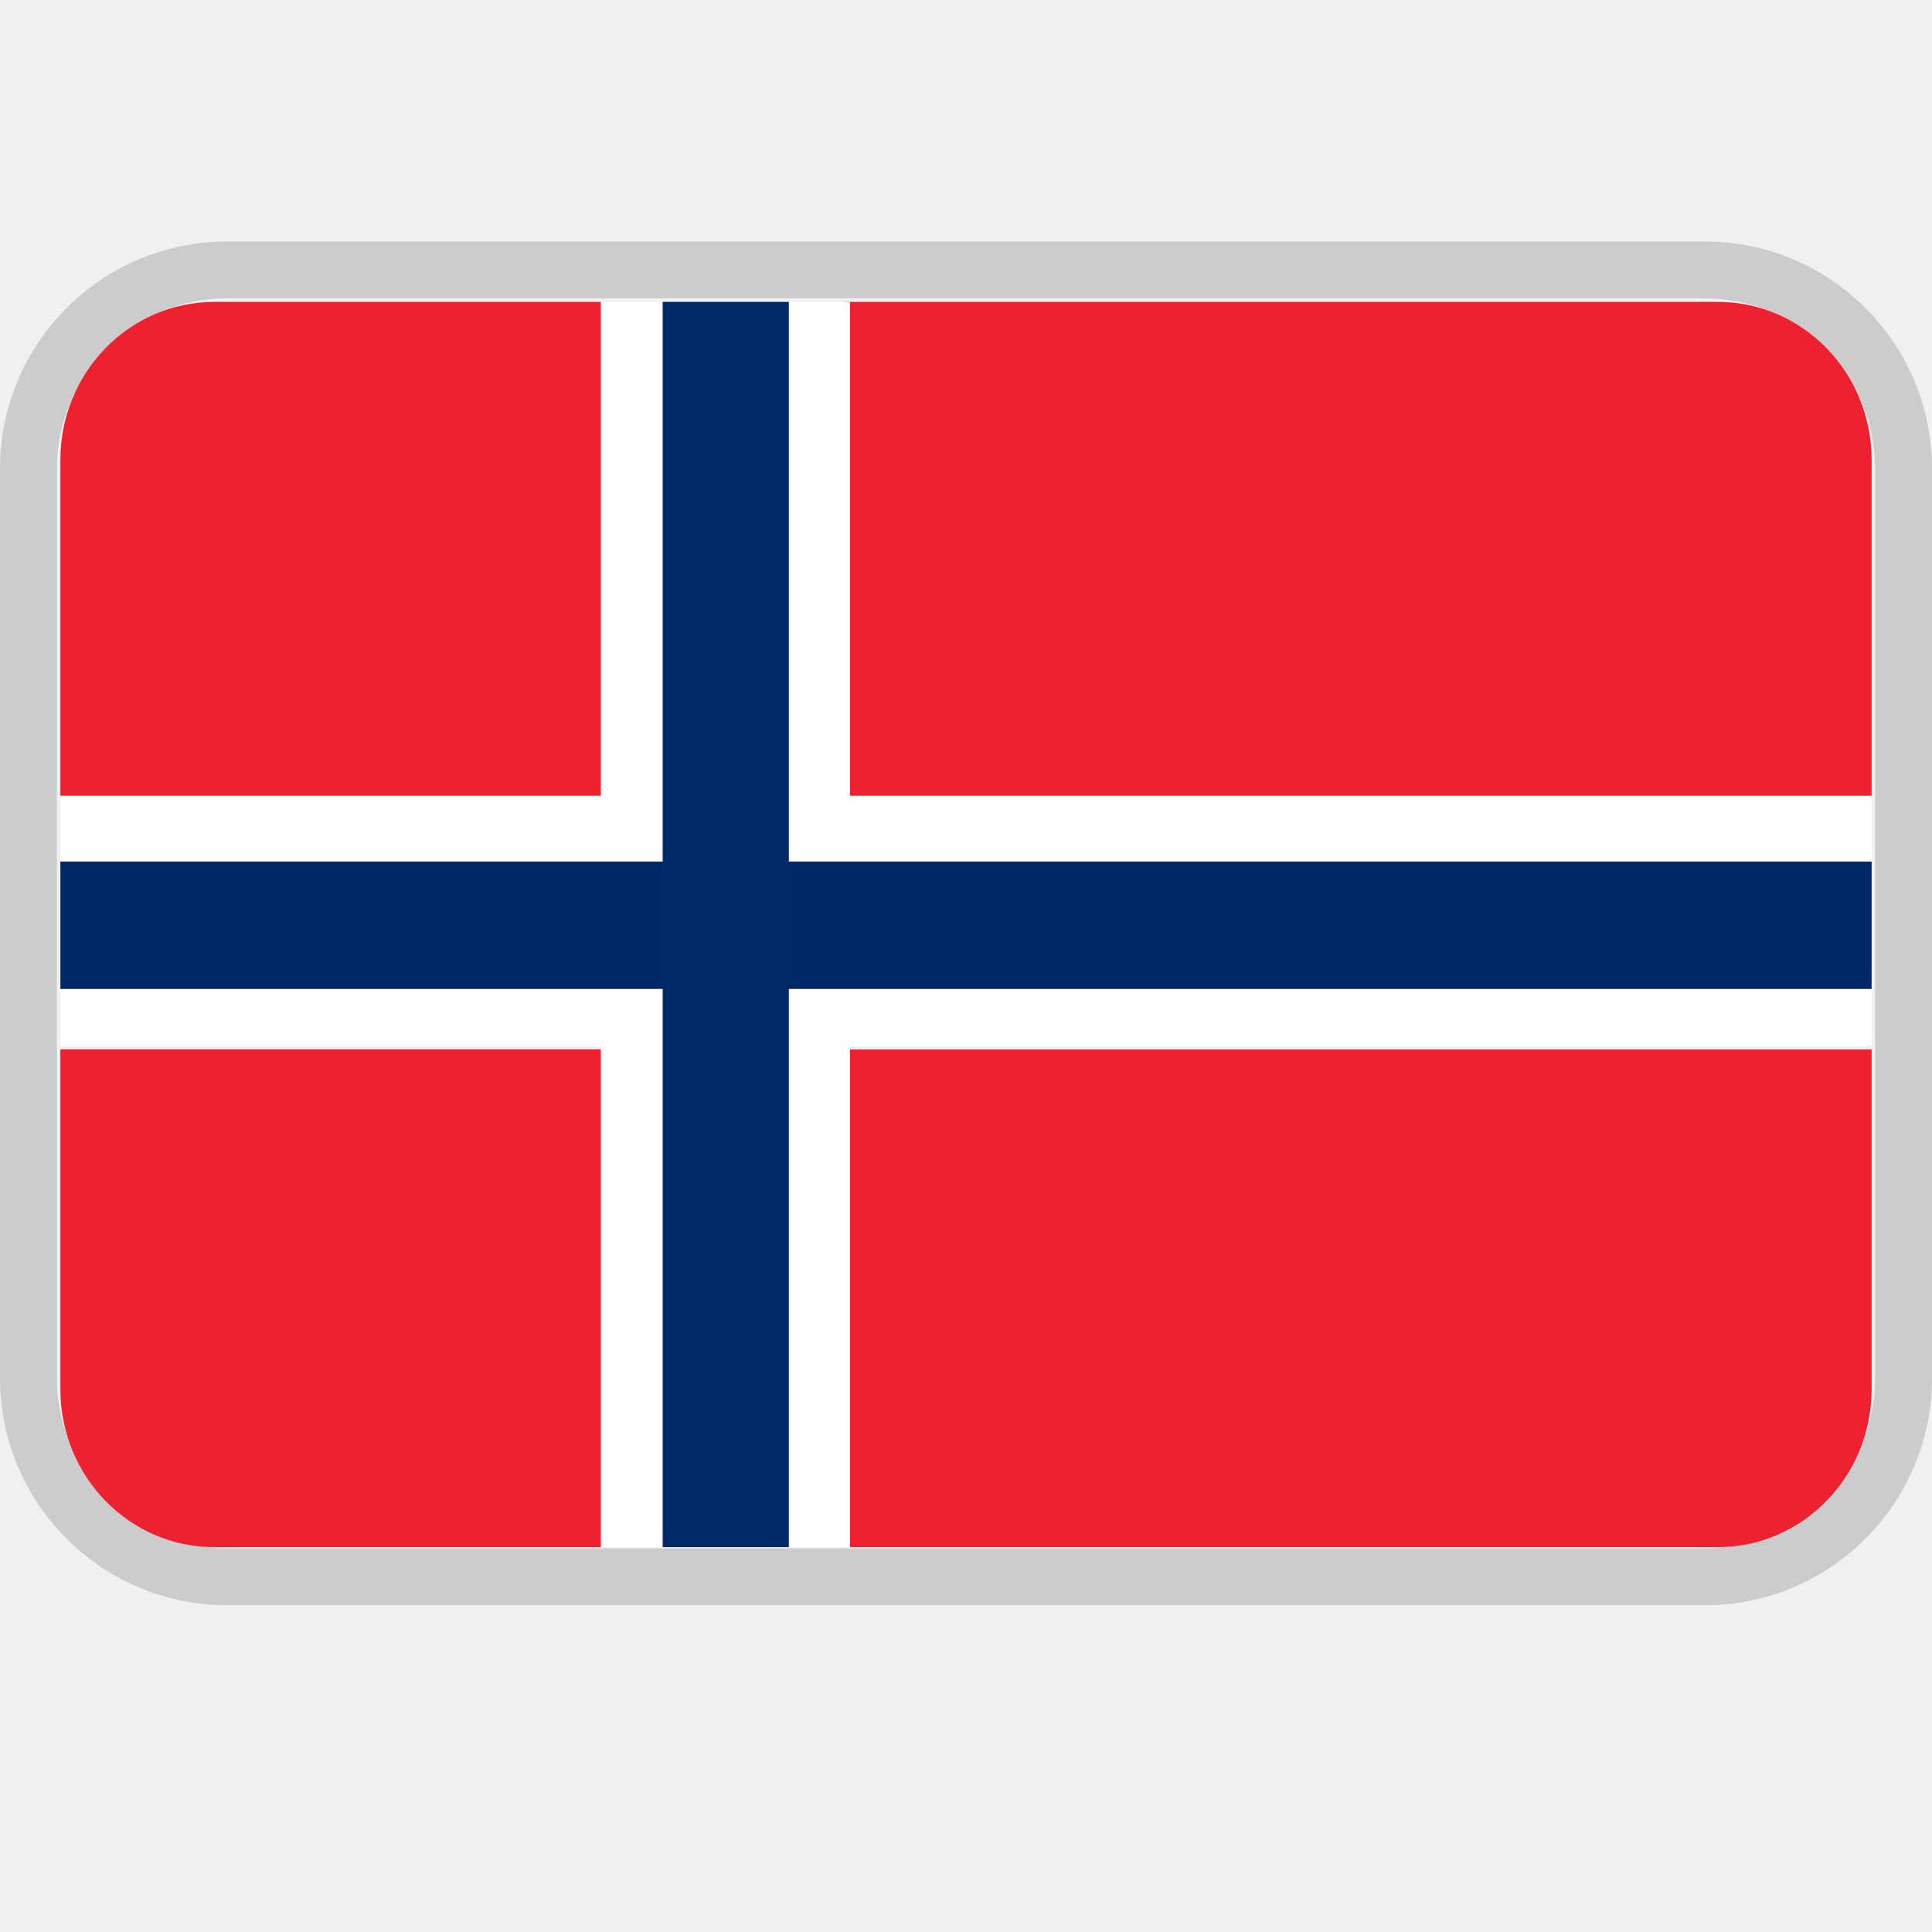
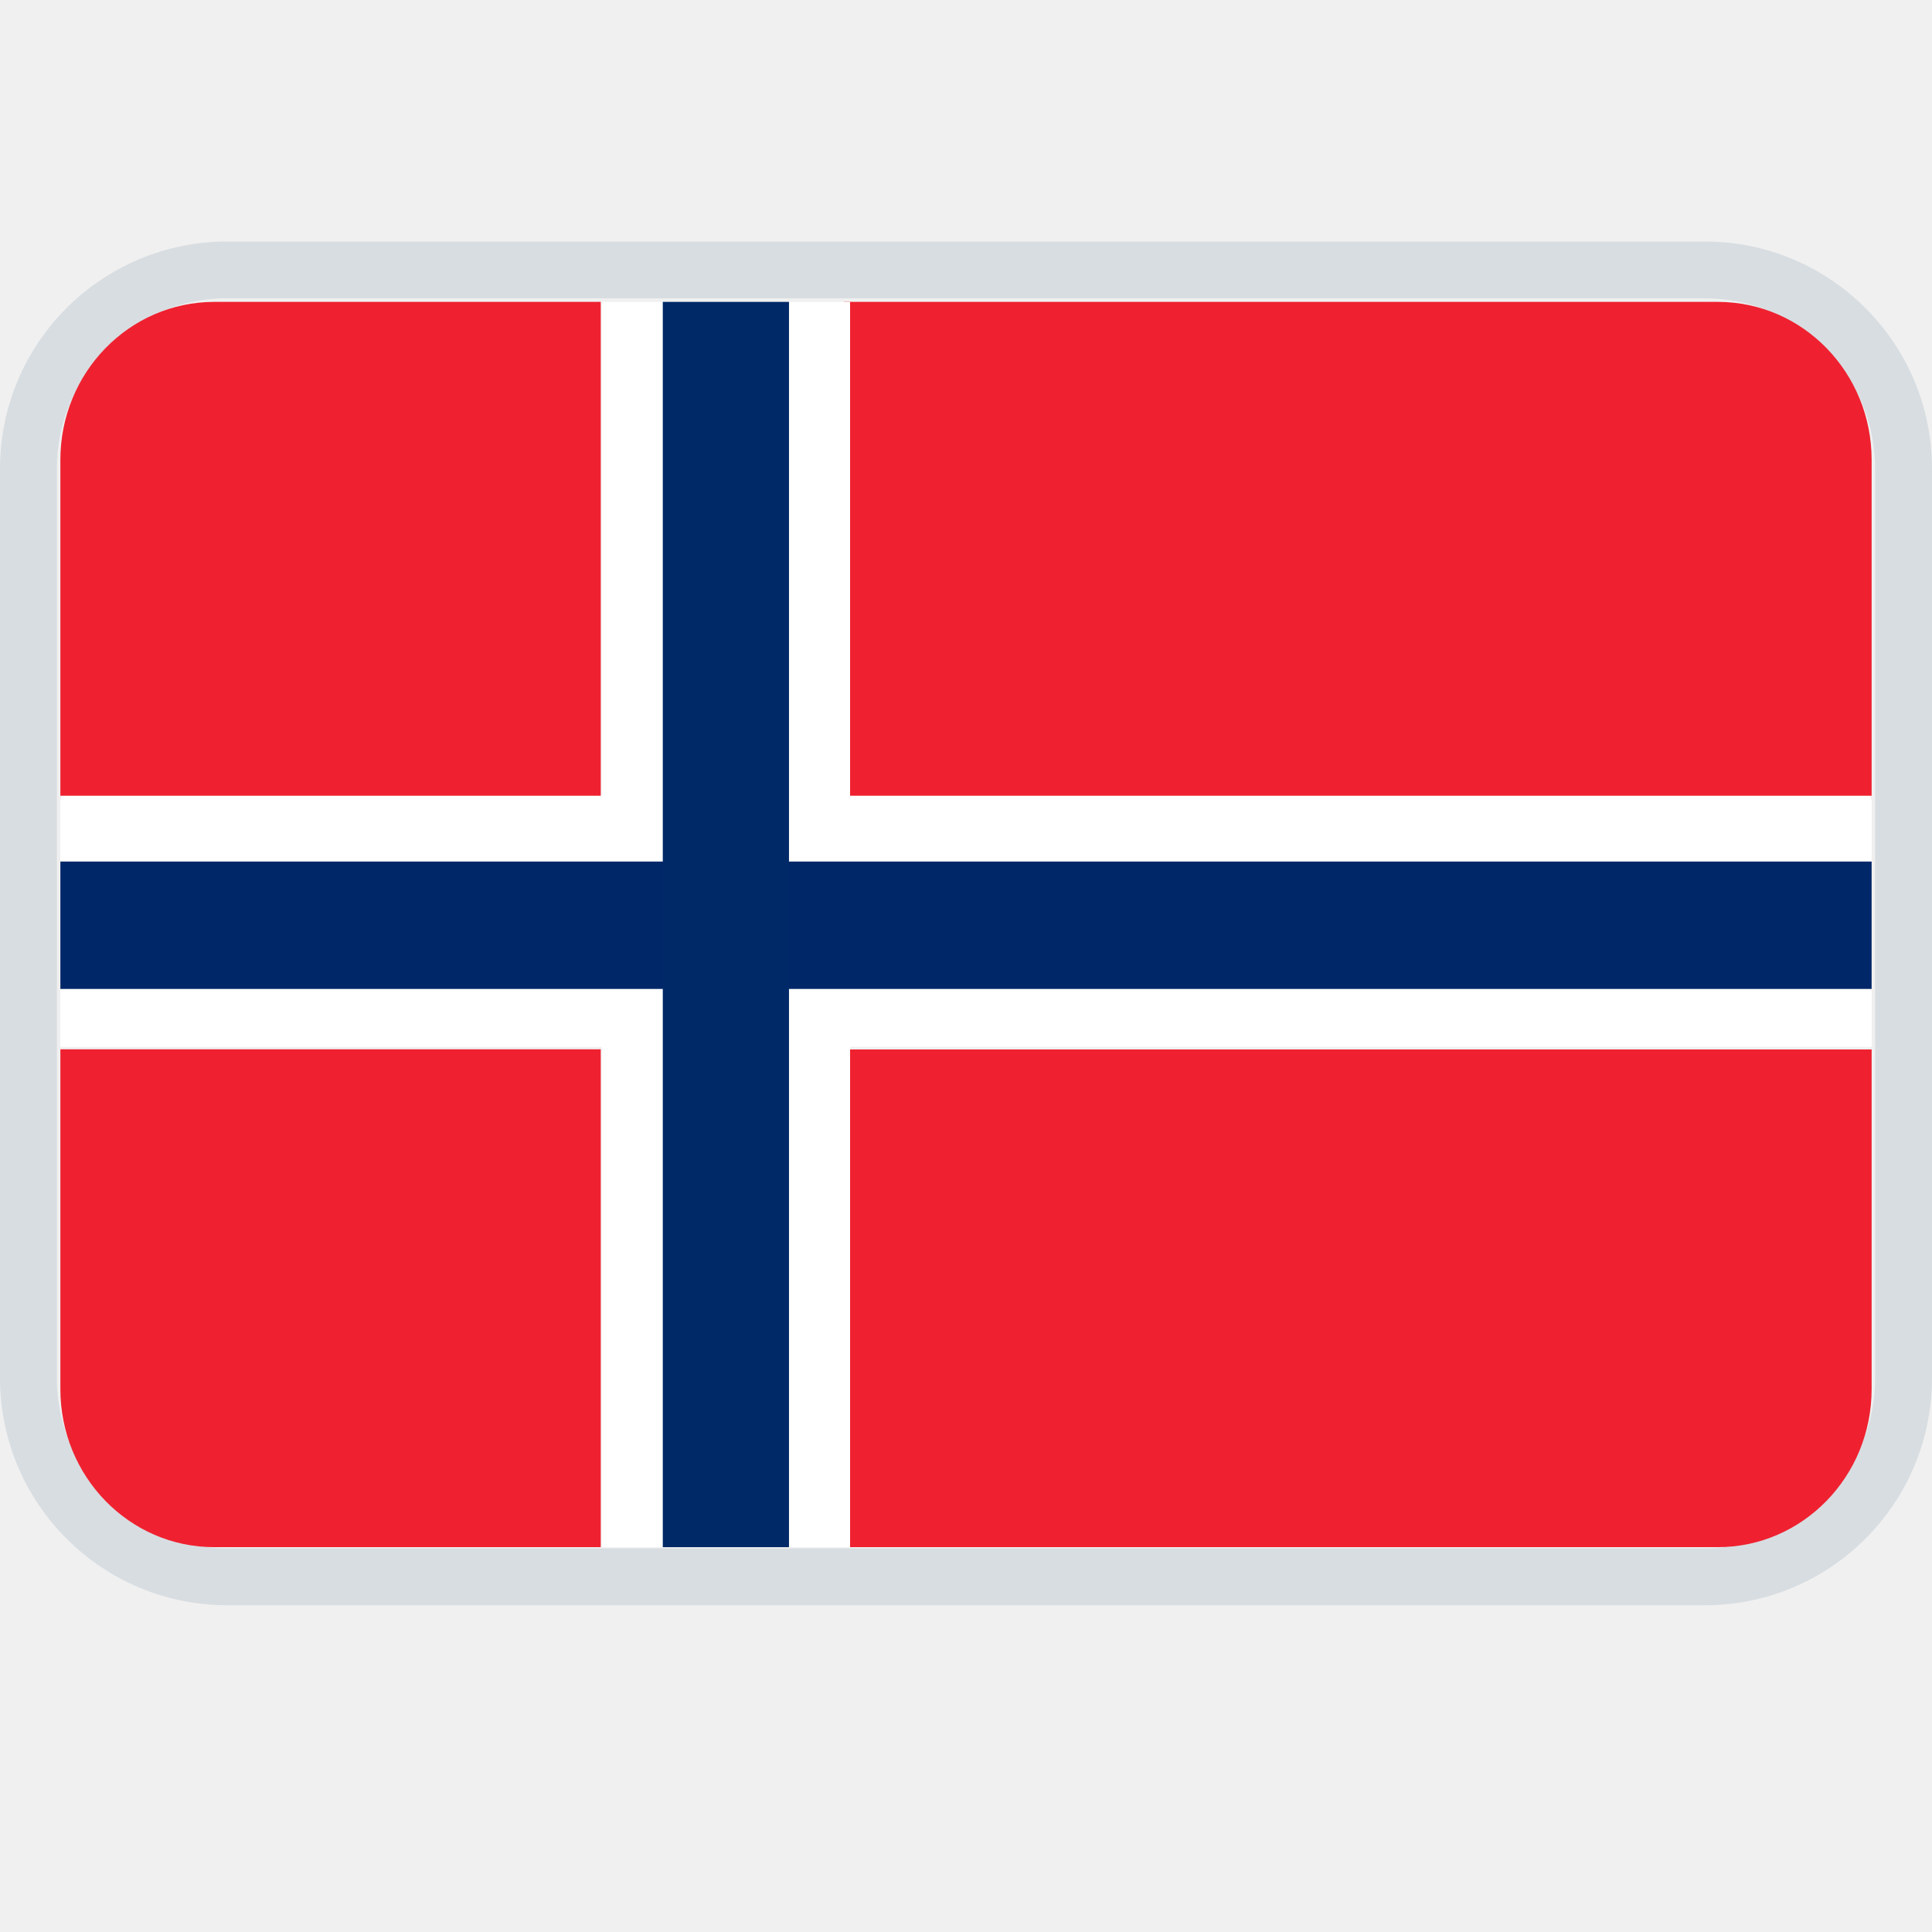
<svg xmlns="http://www.w3.org/2000/svg" width="16" height="16" viewBox="0 0 16 16" fill="none">
-   <path fill-rule="evenodd" clip-rule="evenodd" d="M1.882 2h12.236C15.158 2 16 2.843 16 3.882v7.53c0 1.04-.843 1.882-1.882 1.882H1.882A1.882 1.882 0 0 1 0 11.412v-7.53C0 2.842.843 2 1.882 2zm0 .47c-.78 0-1.411.633-1.411 1.412v7.53c0 .78.632 1.411 1.411 1.411h12.236c.78 0 1.411-.632 1.411-1.411v-7.53c0-.78-.632-1.411-1.411-1.411H1.882z" fill="#CCC" />
-   <g clip-path="url(#flag_no_16_svg__a)" fill-rule="evenodd" clip-rule="evenodd">
+   <path fill-rule="evenodd" clip-rule="evenodd" d="M1.882 2h12.236C15.158 2 16 2.843 16 3.882v7.53c0 1.04-.843 1.882-1.882 1.882H1.882A1.882 1.882 0 0 1 0 11.412v-7.53C0 2.842.843 2 1.882 2zm0 .47c-.78 0-1.411.633-1.411 1.412v7.53c0 .78.632 1.411 1.411 1.411h12.236a1.41 1.41 0 0 0 1.411-1.411v-7.53a1.41 1.41 0 0 0-1.411-1.411H1.882z" fill="#D8DDE1" />
+   <g fill-rule="evenodd" clip-rule="evenodd">
    <path d="M6.991 12.813h7.234c.704 0 1.275-.586 1.275-1.309V8.691H6.991v4.121zM14.225 2.5H6.991v4.121H15.5V3.808c0-.722-.57-1.308-1.275-1.308zM.5 8.691v2.813c0 .723.57 1.309 1.275 1.309h3.2V8.69H.5zM4.974 2.5H1.776C1.071 2.5.5 3.086.5 3.808v2.814h4.475V2.5" fill="#EF2130" />
    <path d="M4.983 2.5H7.04v10.313H4.983V2.5z" fill="#fff" />
    <path d="M.5 8.668V6.59h15v2.08H.5z" fill="#fff" />
    <path d="M.5 8.191V7.135h15V8.19H.5z" fill="#002868" />
-     <path d="M5.488 2.5h1.045v10.313H5.488V2.5z" fill="#002968" />
+     <path d="M5.489 2.5h1.045v10.313H5.489V2.5z" fill="#002968" />
  </g>
-   <defs>
-     <clipPath id="flag_no_16_svg__a">
-       <path fill="#fff" transform="translate(0 2.5)" d="M0 0h16v11H0z" />
-     </clipPath>
-   </defs>
</svg>
